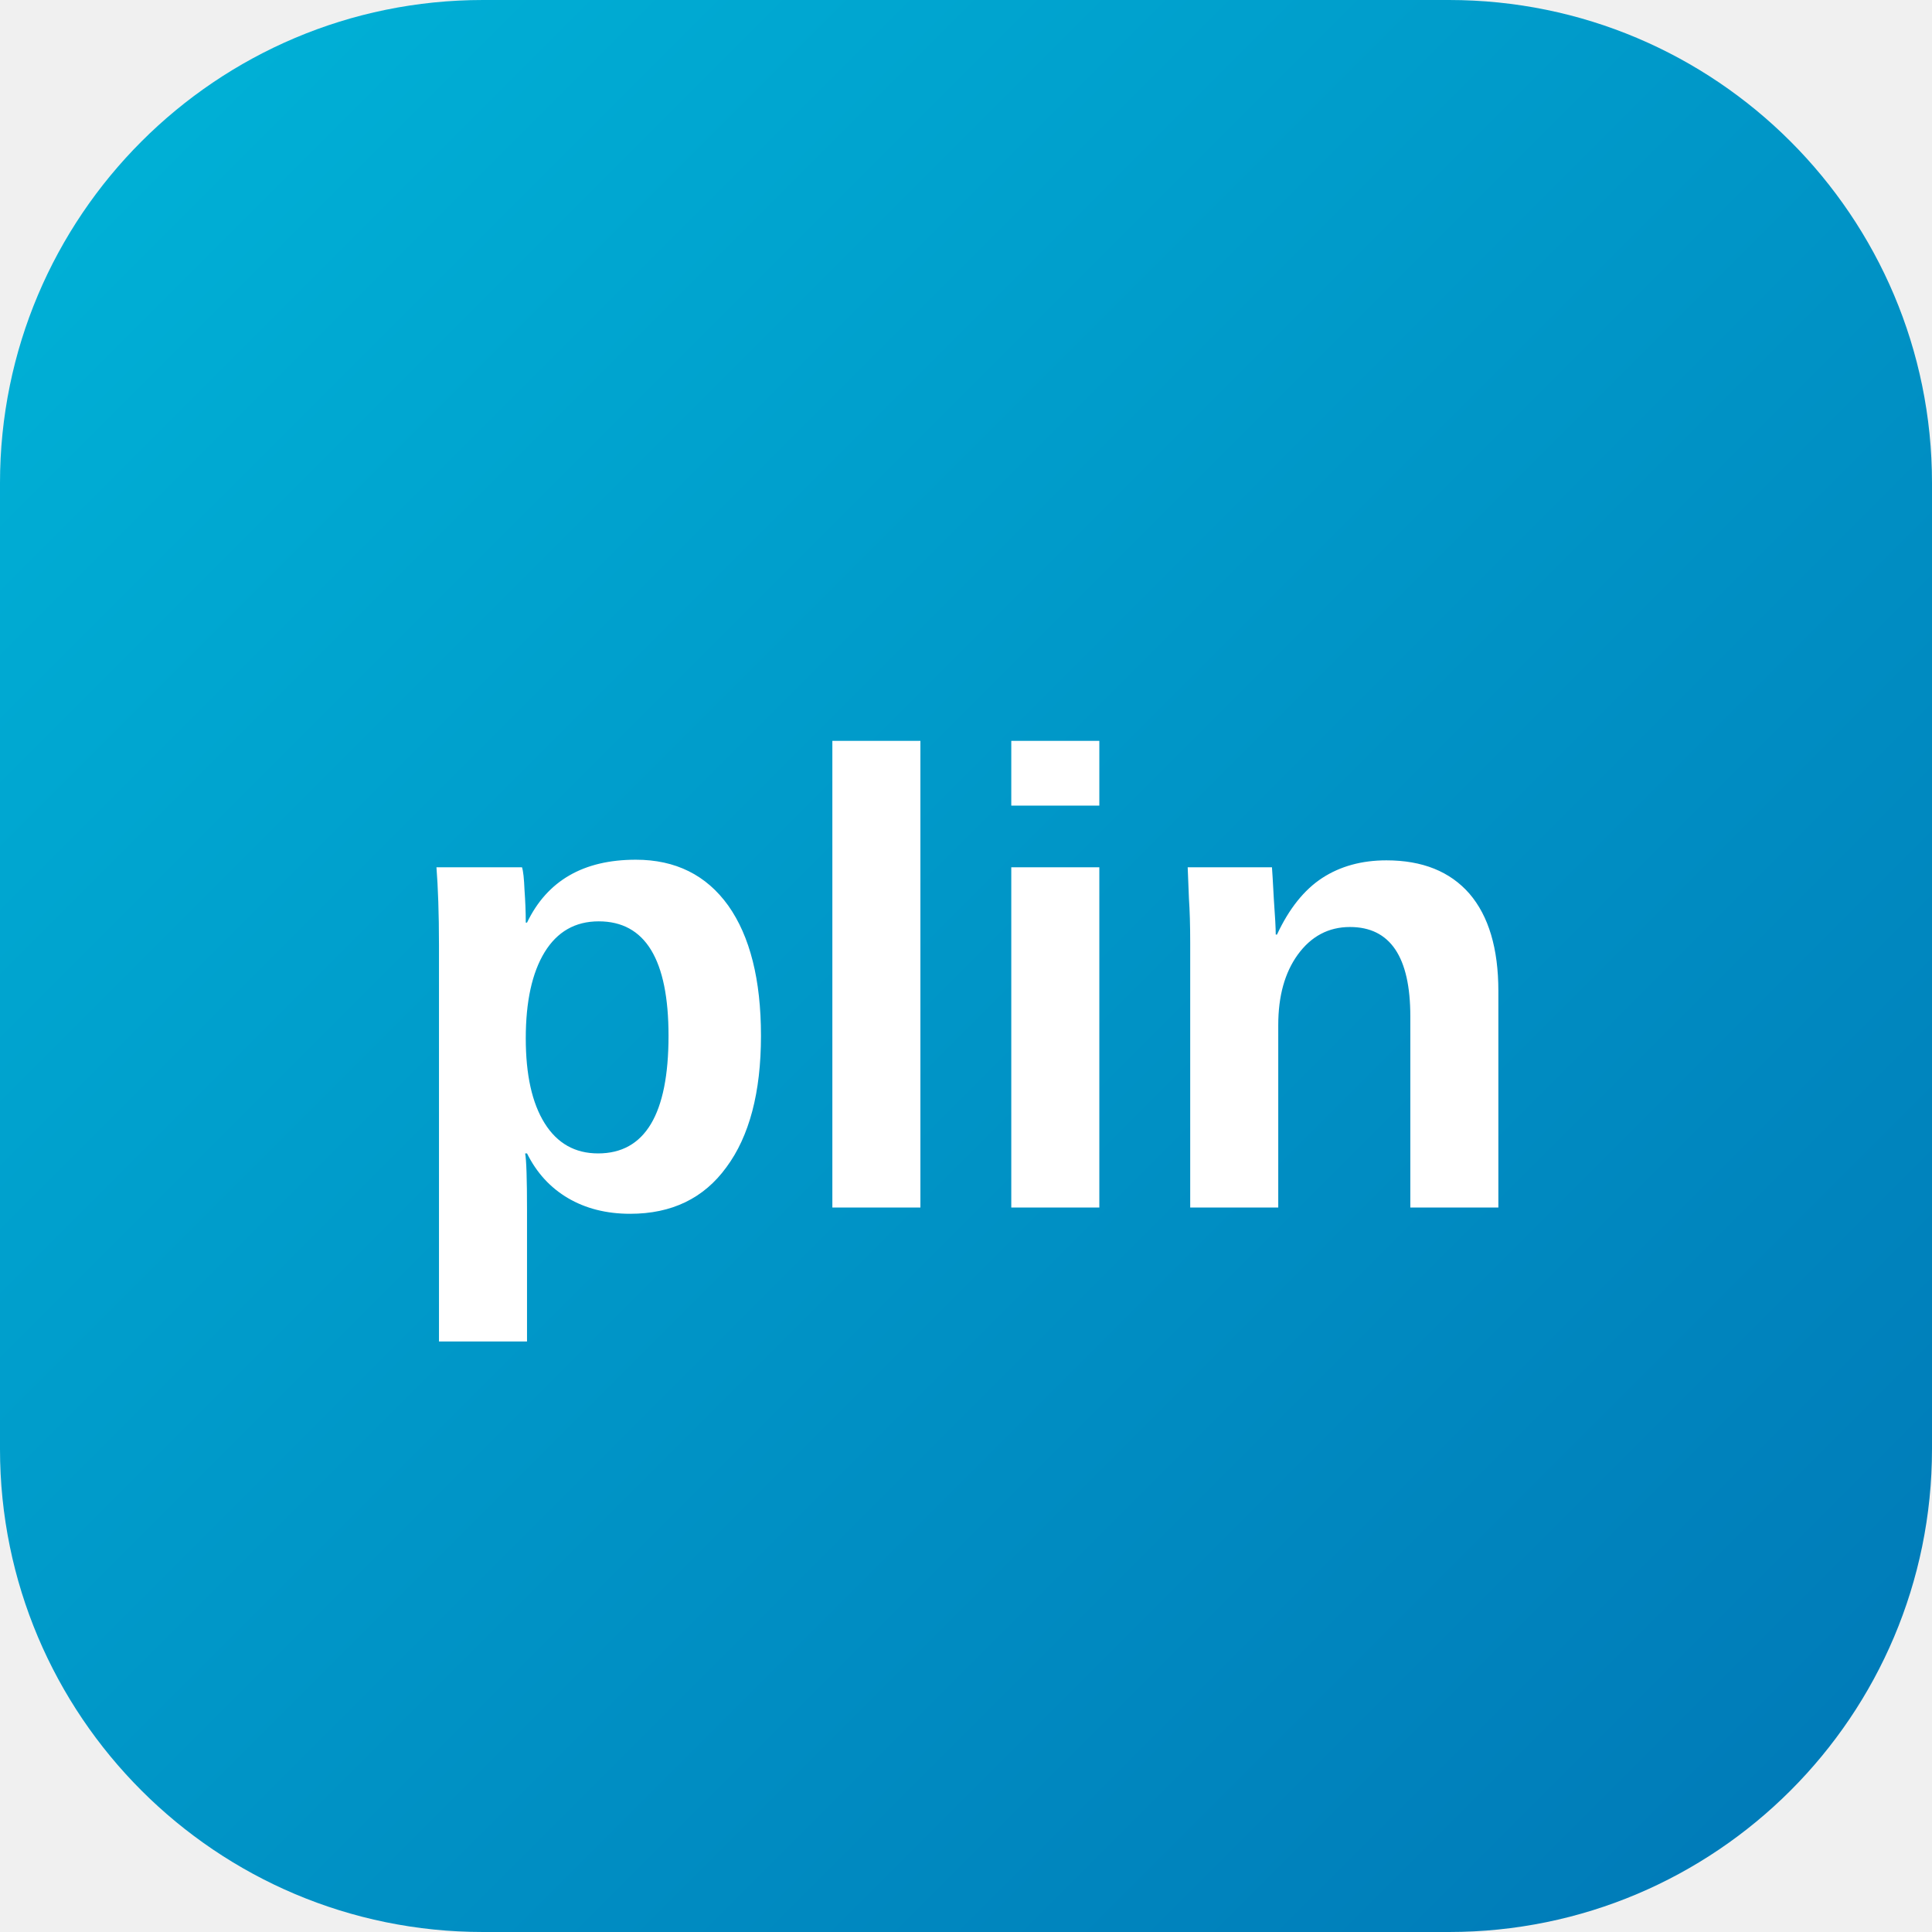
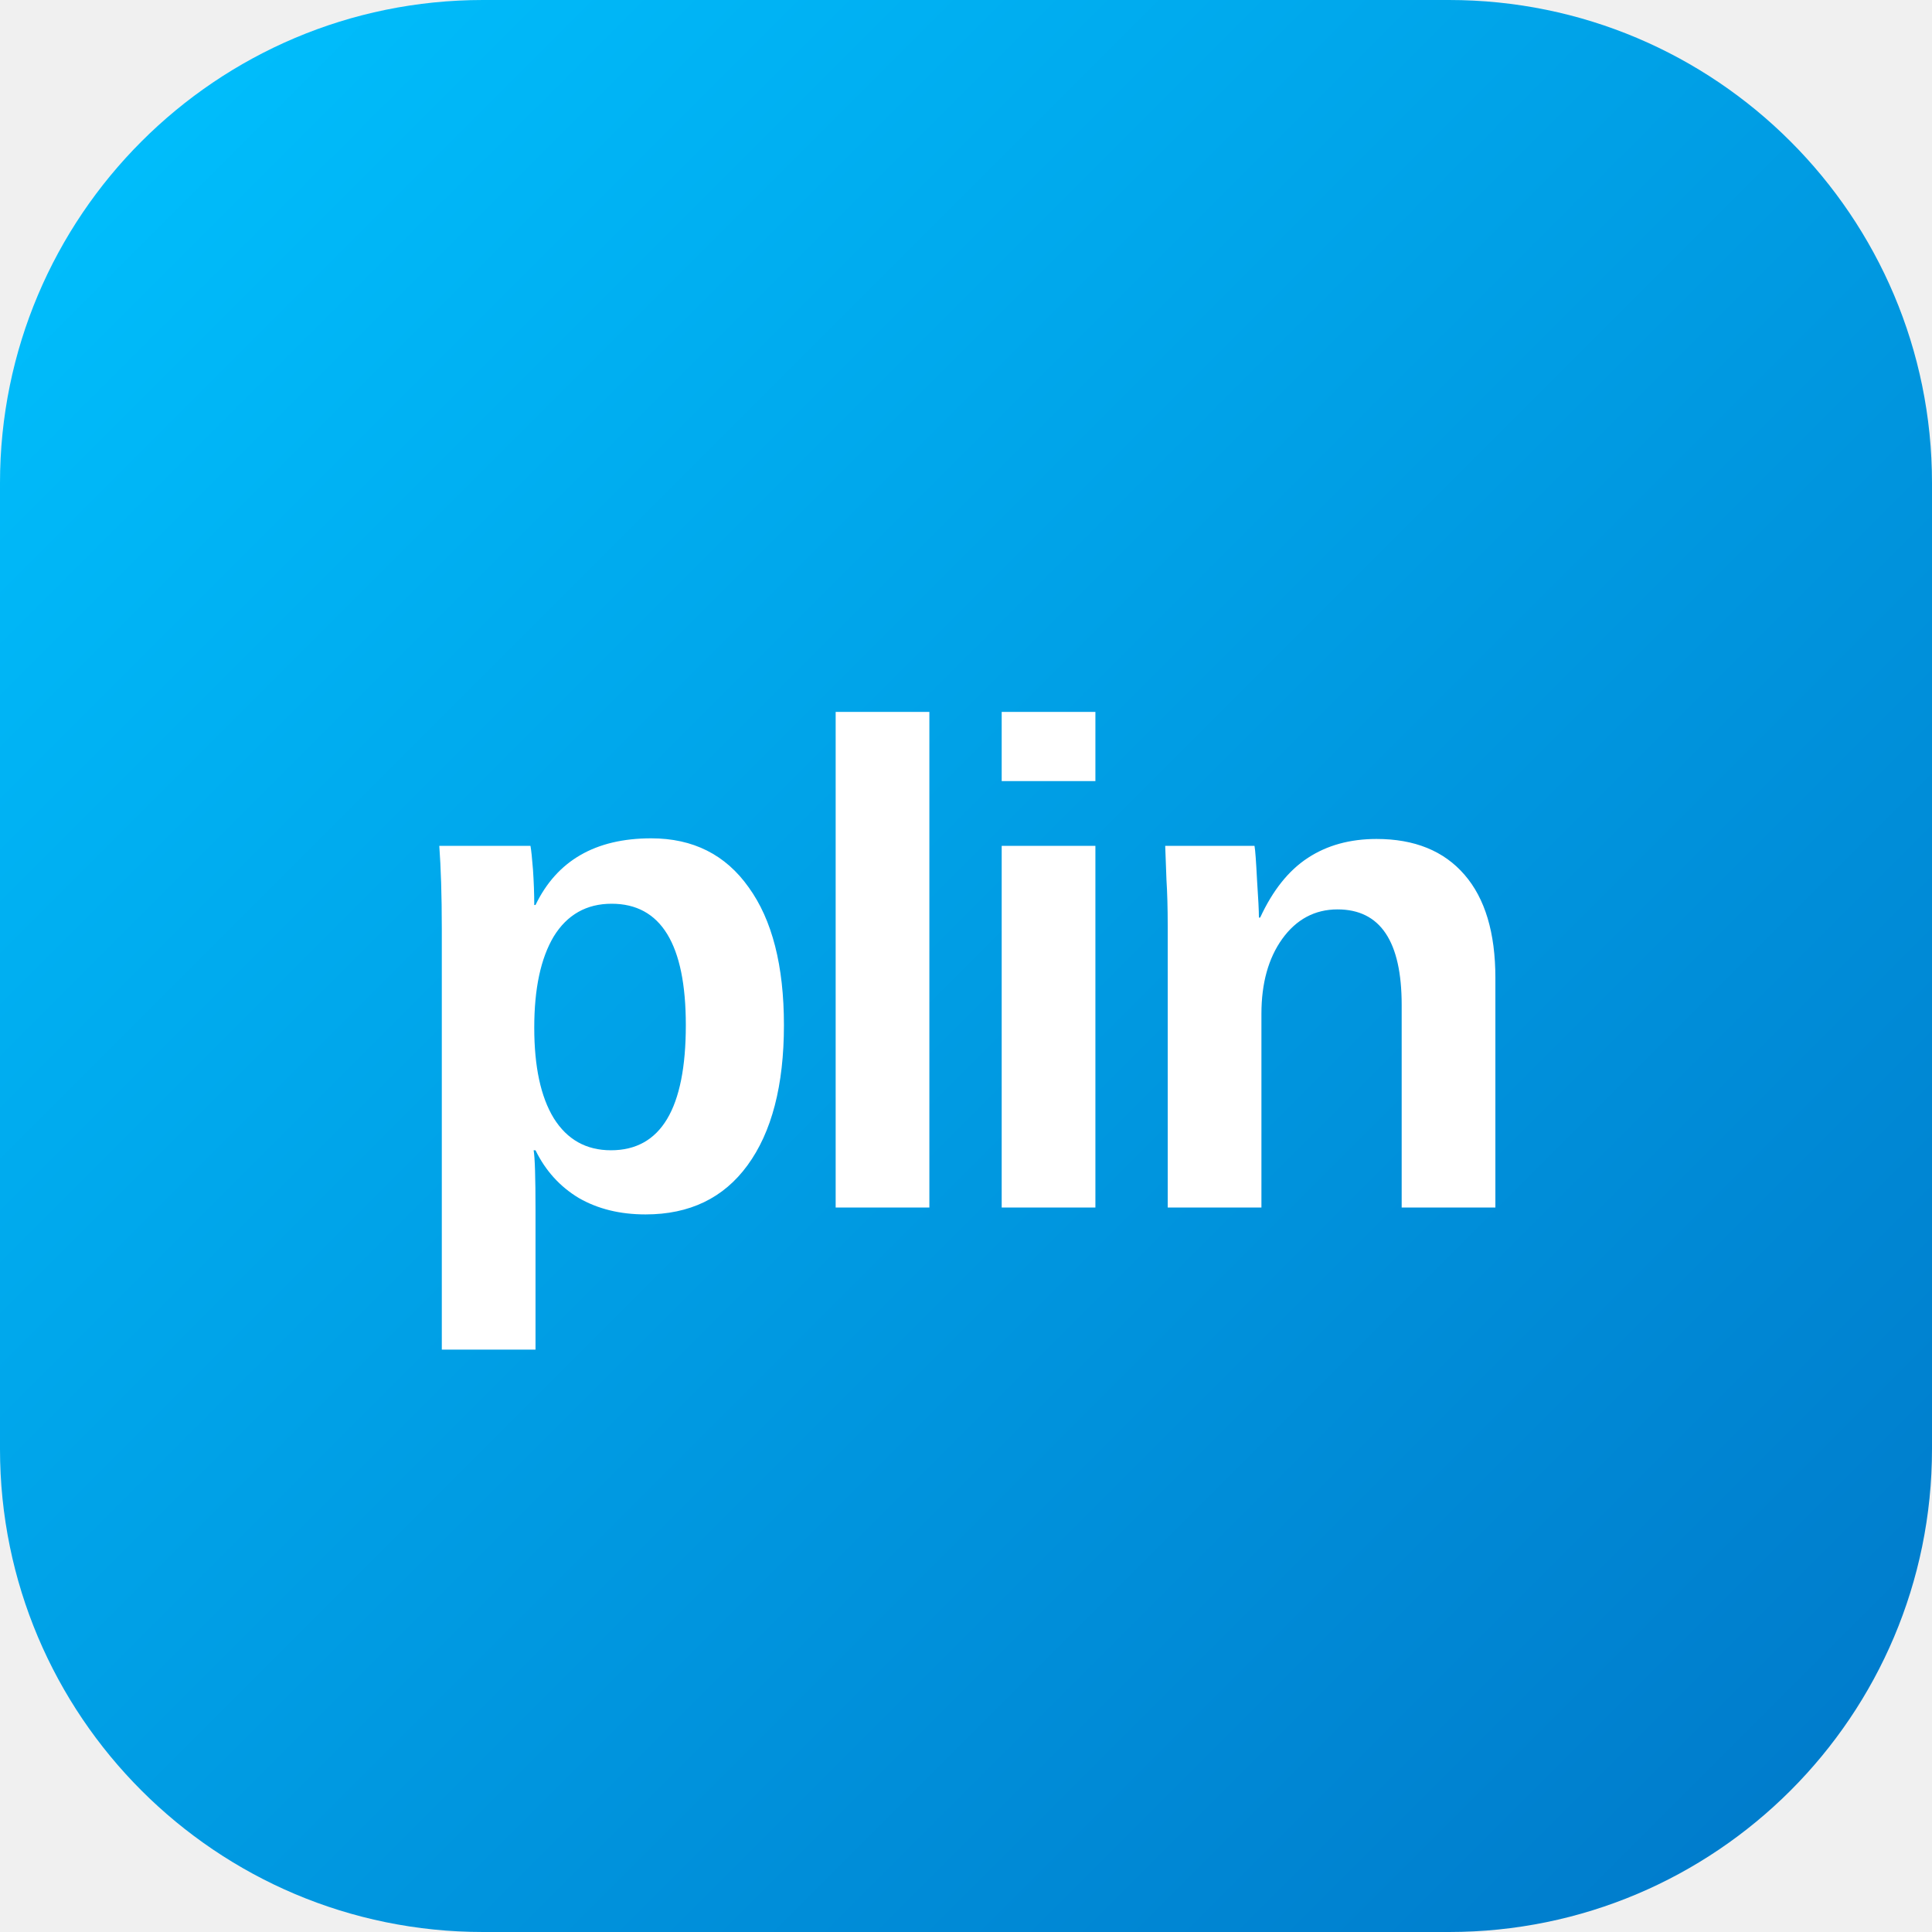
<svg xmlns="http://www.w3.org/2000/svg" viewBox="0 0 48 48" role="img" aria-label="Plin">
  <defs>
-     <linearGradient id="plin-g" x1="0%" y1="0%" x2="100%" y2="100%">
-       <stop offset="0%" stop-color="#00b4d8" />
-       <stop offset="100%" stop-color="#0077b6" />
+     <linearGradient id="plin" x1="0" y1="0" x2="48" y2="48" gradientUnits="userSpaceOnUse">
+       <stop stop-color="#00c2ff" />
+       <stop offset="1" stop-color="#0077c8" />
    </linearGradient>
  </defs>
-   <rect width="48" height="48" rx="12" fill="url(#plin-g)" />
-   <text x="24" y="30" text-anchor="middle" fill="#fff" font-family="Segoe UI, Arial, sans-serif" font-size="16" font-weight="800">plin</text>
+   <rect width="48" height="48" rx="12" fill="url(#plin)" />
+   <text x="24" y="30" text-anchor="middle" fill="#fff" font-family="Segoe UI, Arial, sans-serif" font-size="17" font-weight="800" letter-spacing="-0.6">plin</text>
</svg>
